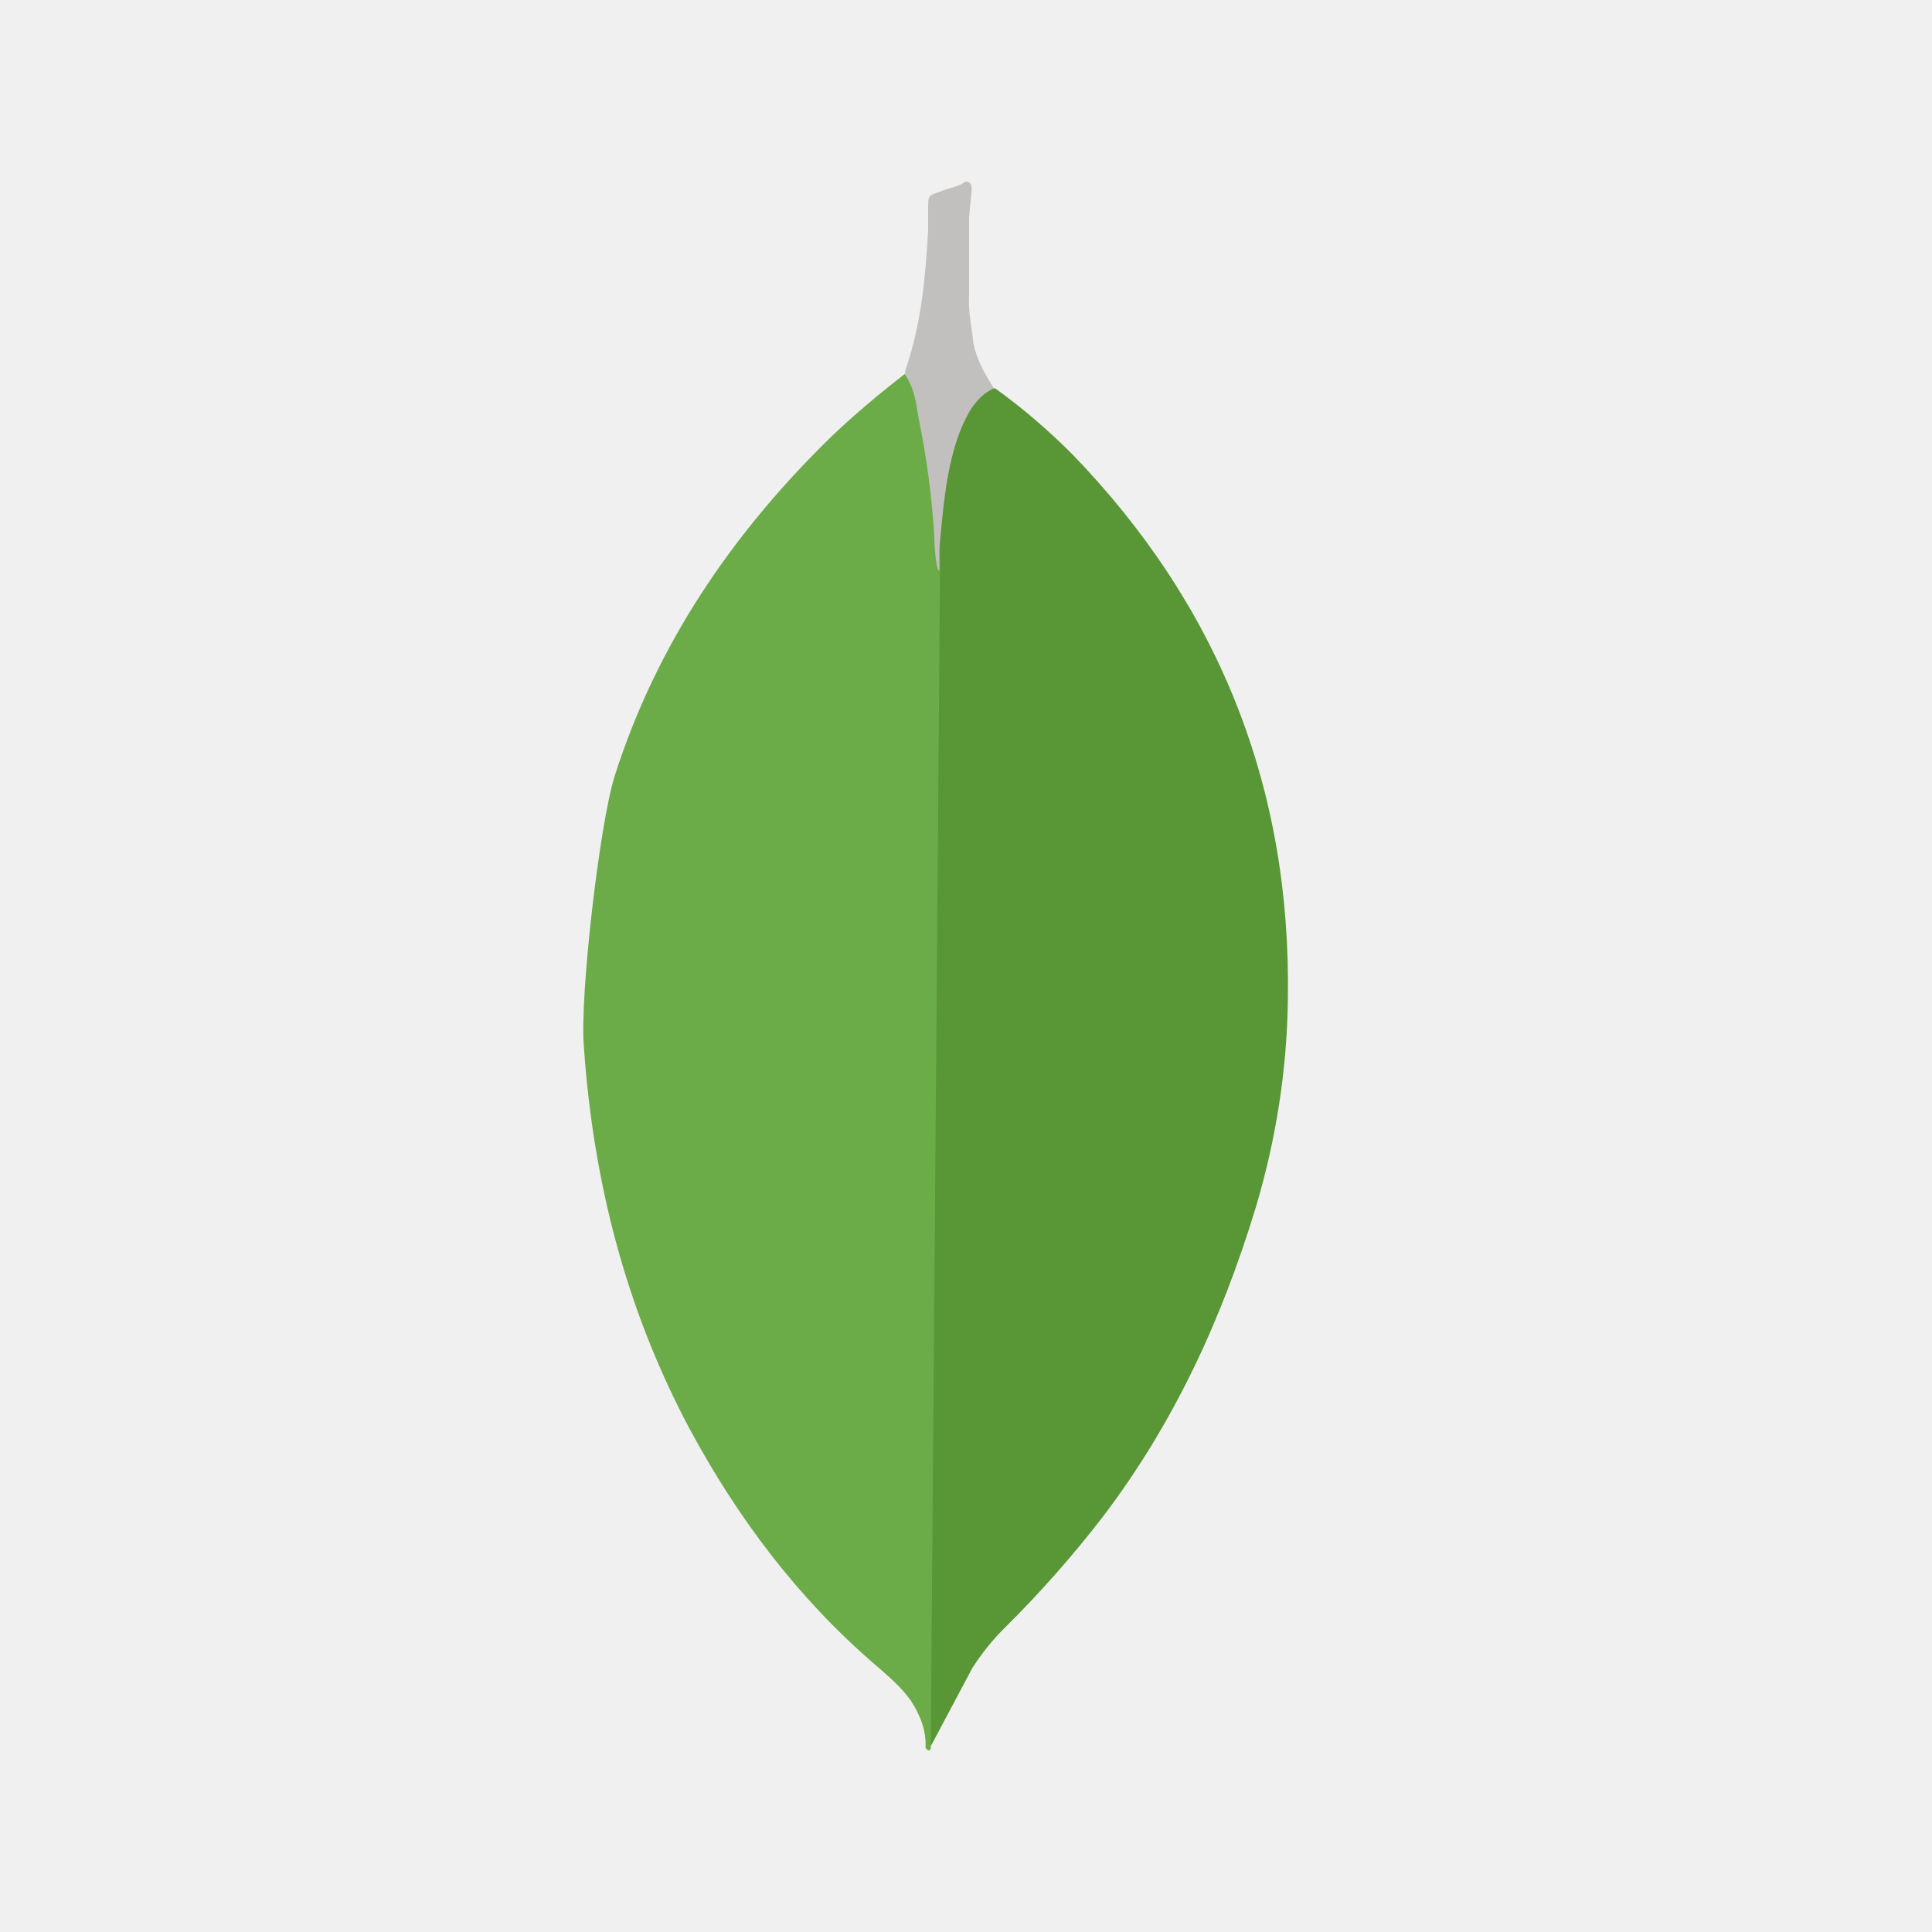
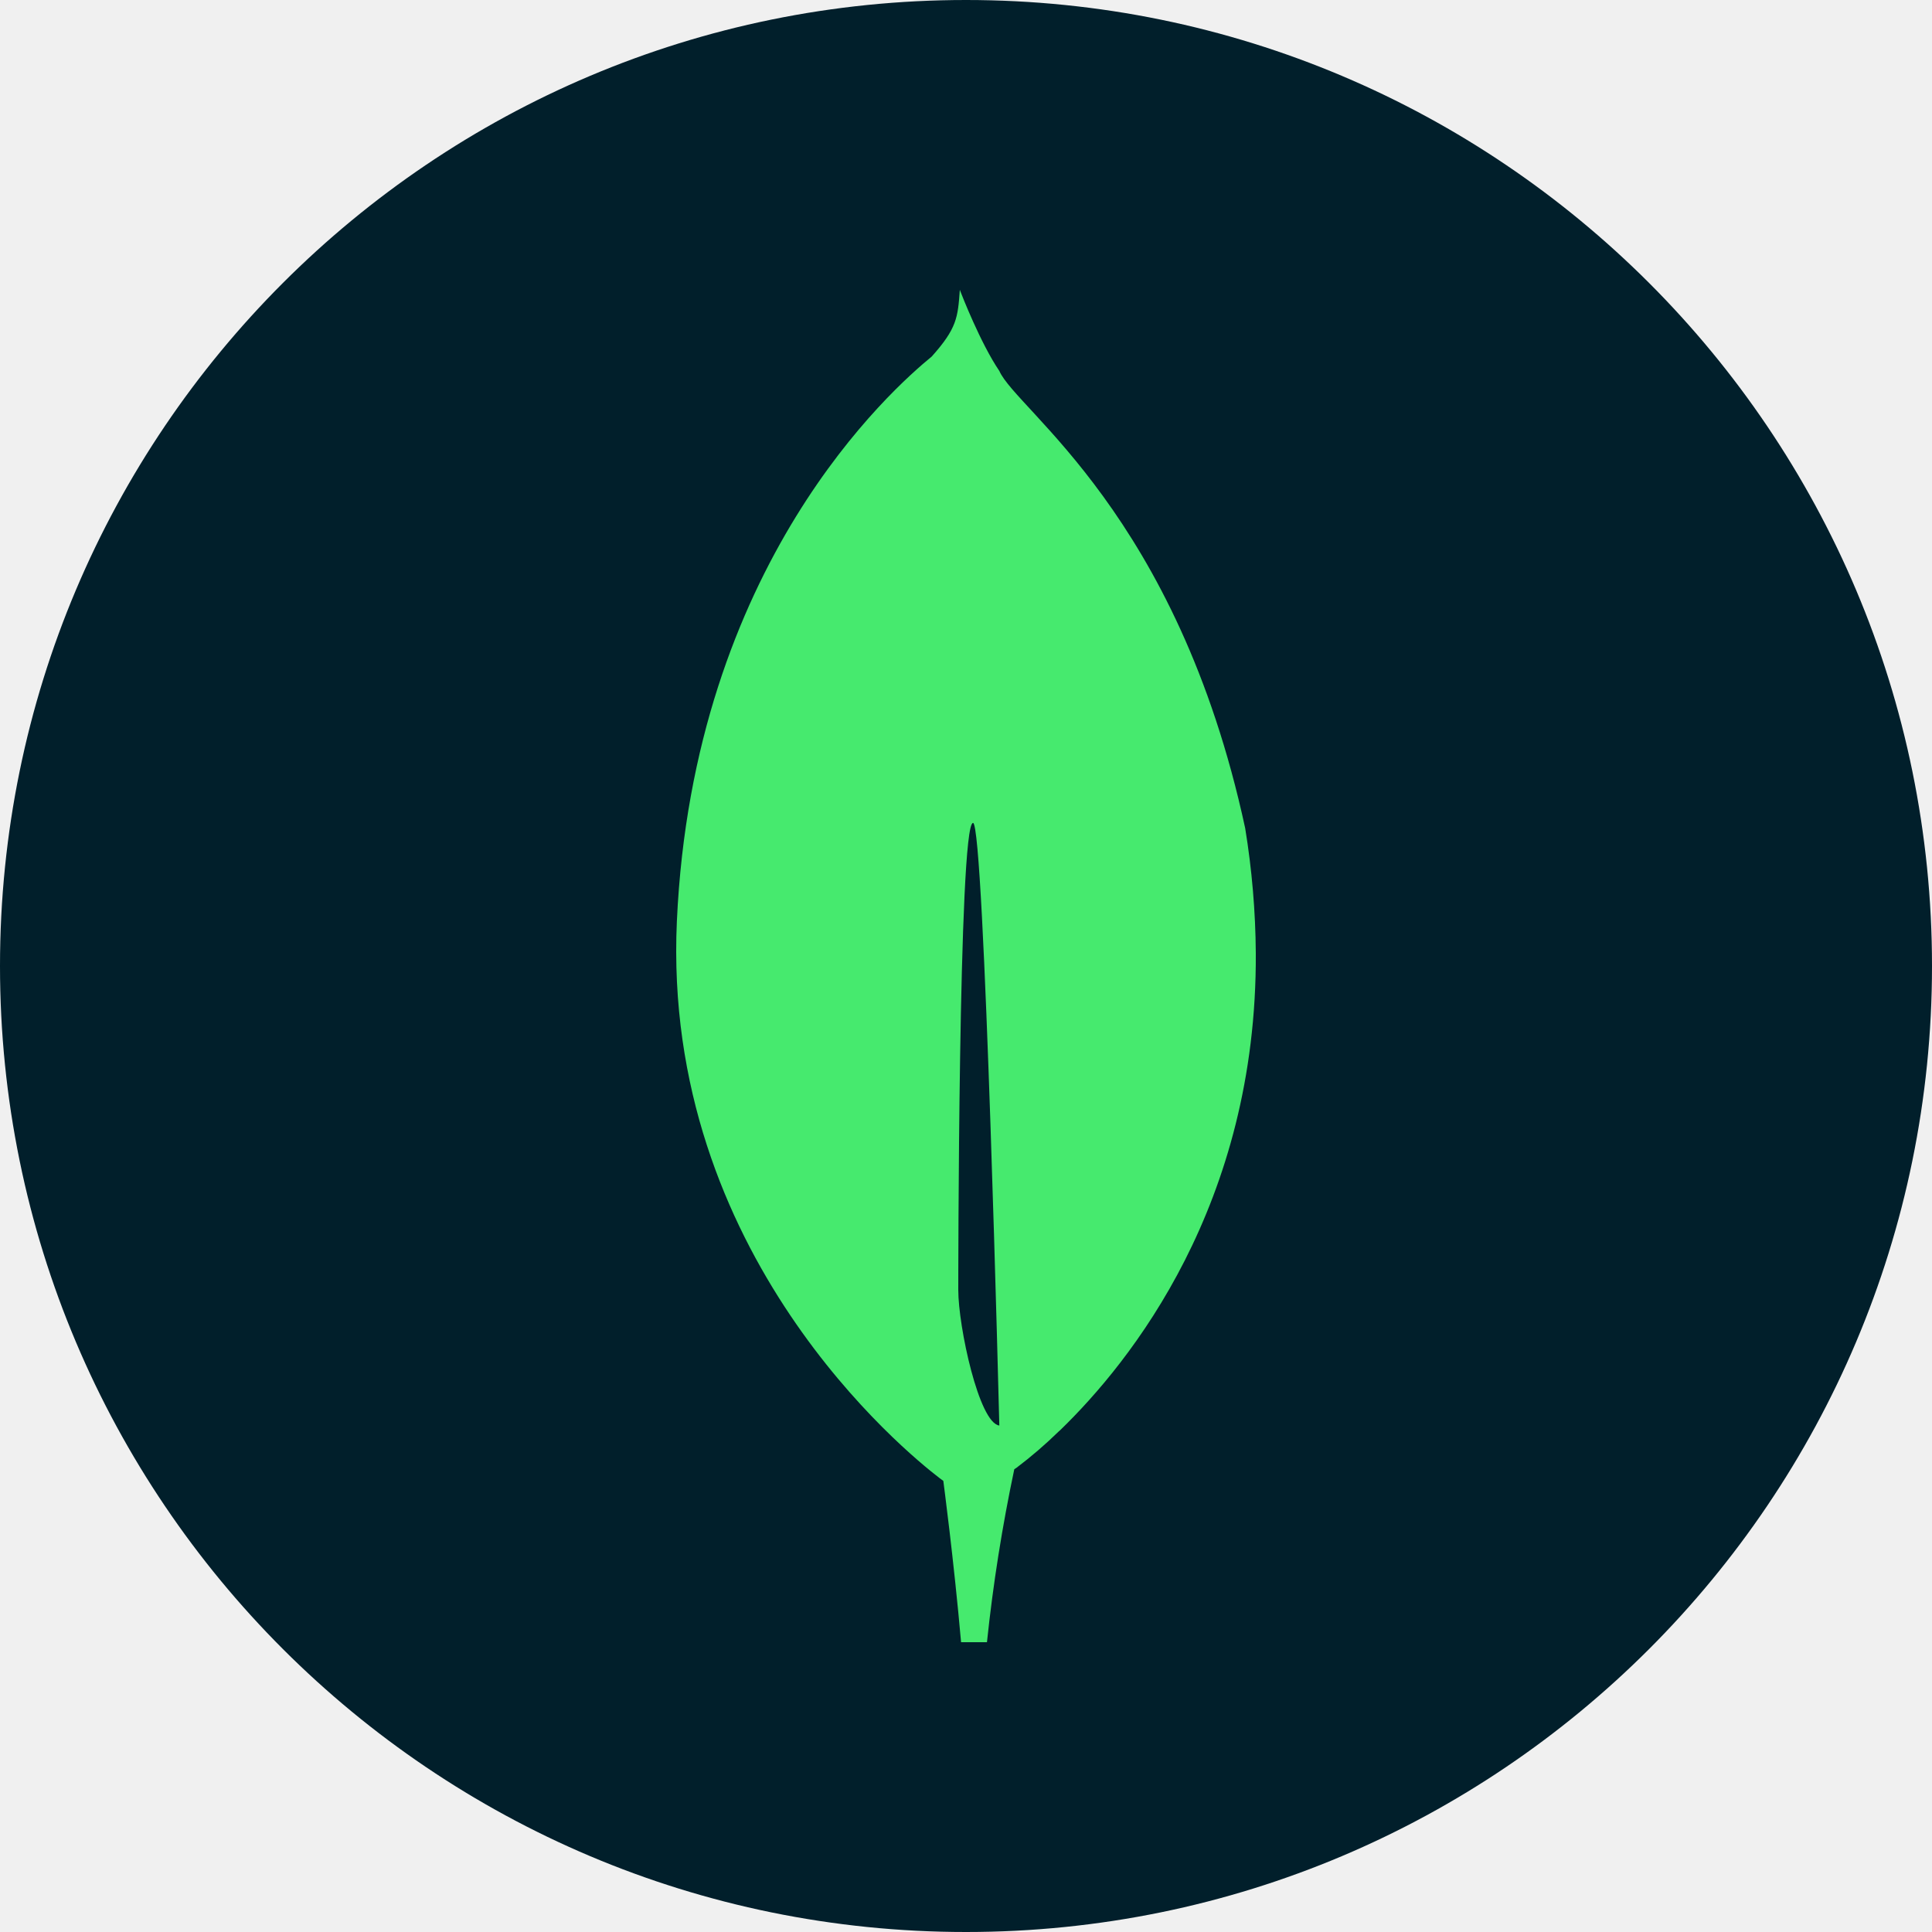
<svg xmlns="http://www.w3.org/2000/svg" width="20" height="20" viewBox="0 0 20 20" fill="none">
-   <path d="M9.635 18.077L10.068 17.263C10.166 17.113 10.271 16.98 10.396 16.856C10.76 16.496 11.1 16.112 11.413 15.706C12.147 14.742 12.642 13.671 12.996 12.512C13.208 11.805 13.323 11.079 13.332 10.345C13.368 8.151 12.616 6.267 11.099 4.701C10.852 4.453 10.586 4.225 10.302 4.02C10.152 4.02 10.081 4.136 10.019 4.242C9.906 4.438 9.831 4.654 9.798 4.879C9.744 5.144 9.709 5.409 9.727 5.684V5.807C9.714 5.834 9.582 18.015 9.635 18.077Z" fill="#599636" />
-   <path d="M9.635 18.104C9.617 18.139 9.599 18.112 9.581 18.095C9.59 17.917 9.528 17.759 9.431 17.608C9.325 17.457 9.184 17.342 9.042 17.218C8.255 16.537 7.636 15.714 7.14 14.794C6.48 13.556 6.14 12.229 6.044 10.832C6 10.328 6.203 8.549 6.362 8.036C6.796 6.674 7.574 5.532 8.583 4.542C8.83 4.303 9.095 4.082 9.369 3.869C9.449 3.869 9.458 3.94 9.476 3.993C9.511 4.106 9.537 4.221 9.556 4.338L9.733 5.665L9.635 18.104Z" fill="#6CAC48" />
-   <path d="M10.068 3.481C10.086 3.684 10.183 3.853 10.29 4.02C10.183 4.065 10.104 4.152 10.042 4.25C9.988 4.343 9.944 4.441 9.91 4.542C9.786 4.914 9.76 5.304 9.724 5.683V5.913C9.68 5.878 9.671 5.577 9.671 5.532C9.645 5.131 9.592 4.732 9.511 4.338C9.485 4.179 9.467 4.02 9.369 3.878C9.369 3.861 9.369 3.843 9.378 3.816C9.537 3.348 9.581 2.87 9.608 2.383V2.206C9.608 1.993 9.599 2.038 9.775 1.967C9.846 1.941 9.926 1.931 9.997 1.879C10.05 1.879 10.059 1.923 10.059 1.958L10.032 2.25V3.064C10.024 3.206 10.05 3.348 10.068 3.48L10.068 3.481Z" fill="#C2BFBF" />
+   <g clip-path="url(#clip0_19509_2145)">
+     <path d="M10 20C15.523 20 20 15.523 20 10C20 4.477 15.523 0 10 0C4.477 0 0 4.477 0 10C0 15.523 4.477 20 10 20Z" fill="#011F2B" />
+     <path d="M12.89 8.573C12.187 5.319 10.524 4.249 10.345 3.84C10.149 3.552 9.951 3.039 9.951 3.039C9.947 3.03 9.942 3.015 9.936 3C9.916 3.288 9.905 3.4 9.645 3.691C9.242 4.021 7.175 5.839 7.007 9.536C6.85 12.985 9.384 15.039 9.726 15.301L9.765 15.33V15.328C9.767 15.345 9.874 16.149 9.949 17H10.217C10.28 16.398 10.375 15.8 10.5 15.209L10.522 15.195C10.675 15.079 10.821 14.954 10.959 14.819L10.975 14.805C11.703 14.1 13.013 12.468 13 9.868C12.997 9.434 12.96 9.001 12.89 8.573ZM9.92 13.354C9.92 13.354 9.92 8.518 10.073 8.519C10.191 8.519 10.345 14.757 10.345 14.757C10.134 14.731 9.92 13.731 9.92 13.354Z" fill="#46EA6E" />
+   </g>
+   <defs>
+     <clipPath id="clip0_19509_2145">
+       <rect width="20" height="20" fill="white" />
+     </clipPath>
+   </defs>
</svg>
